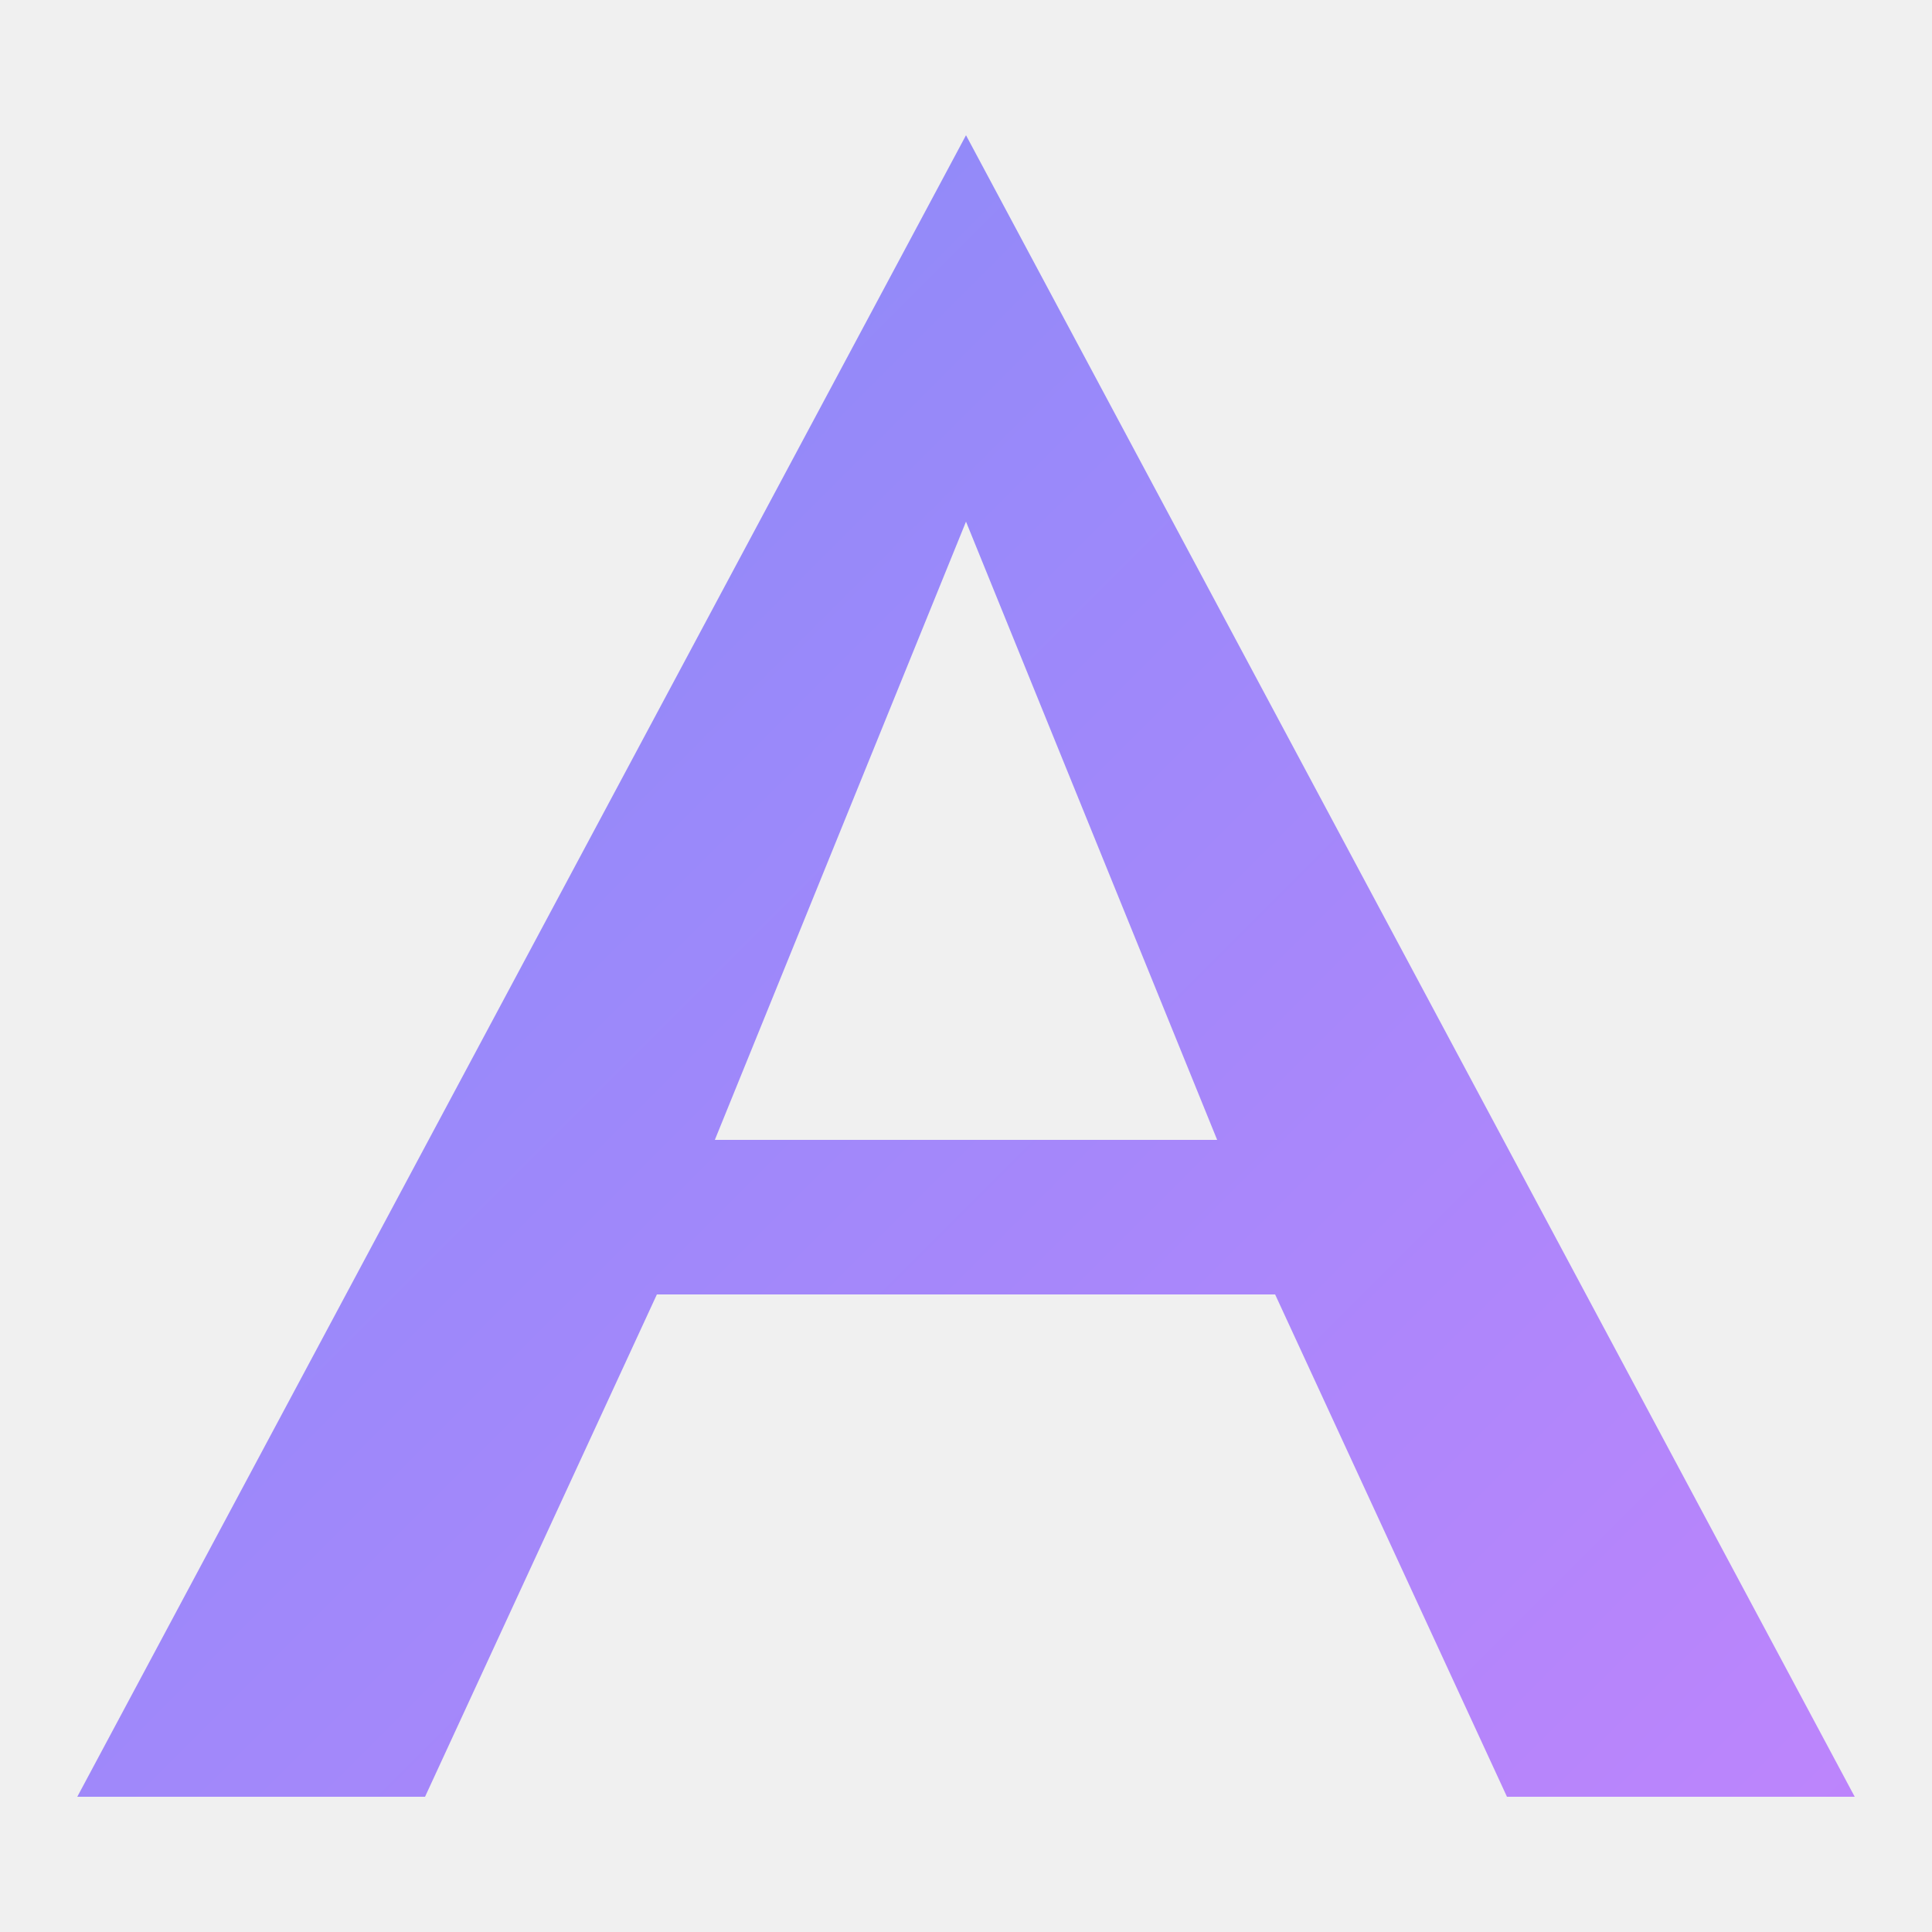
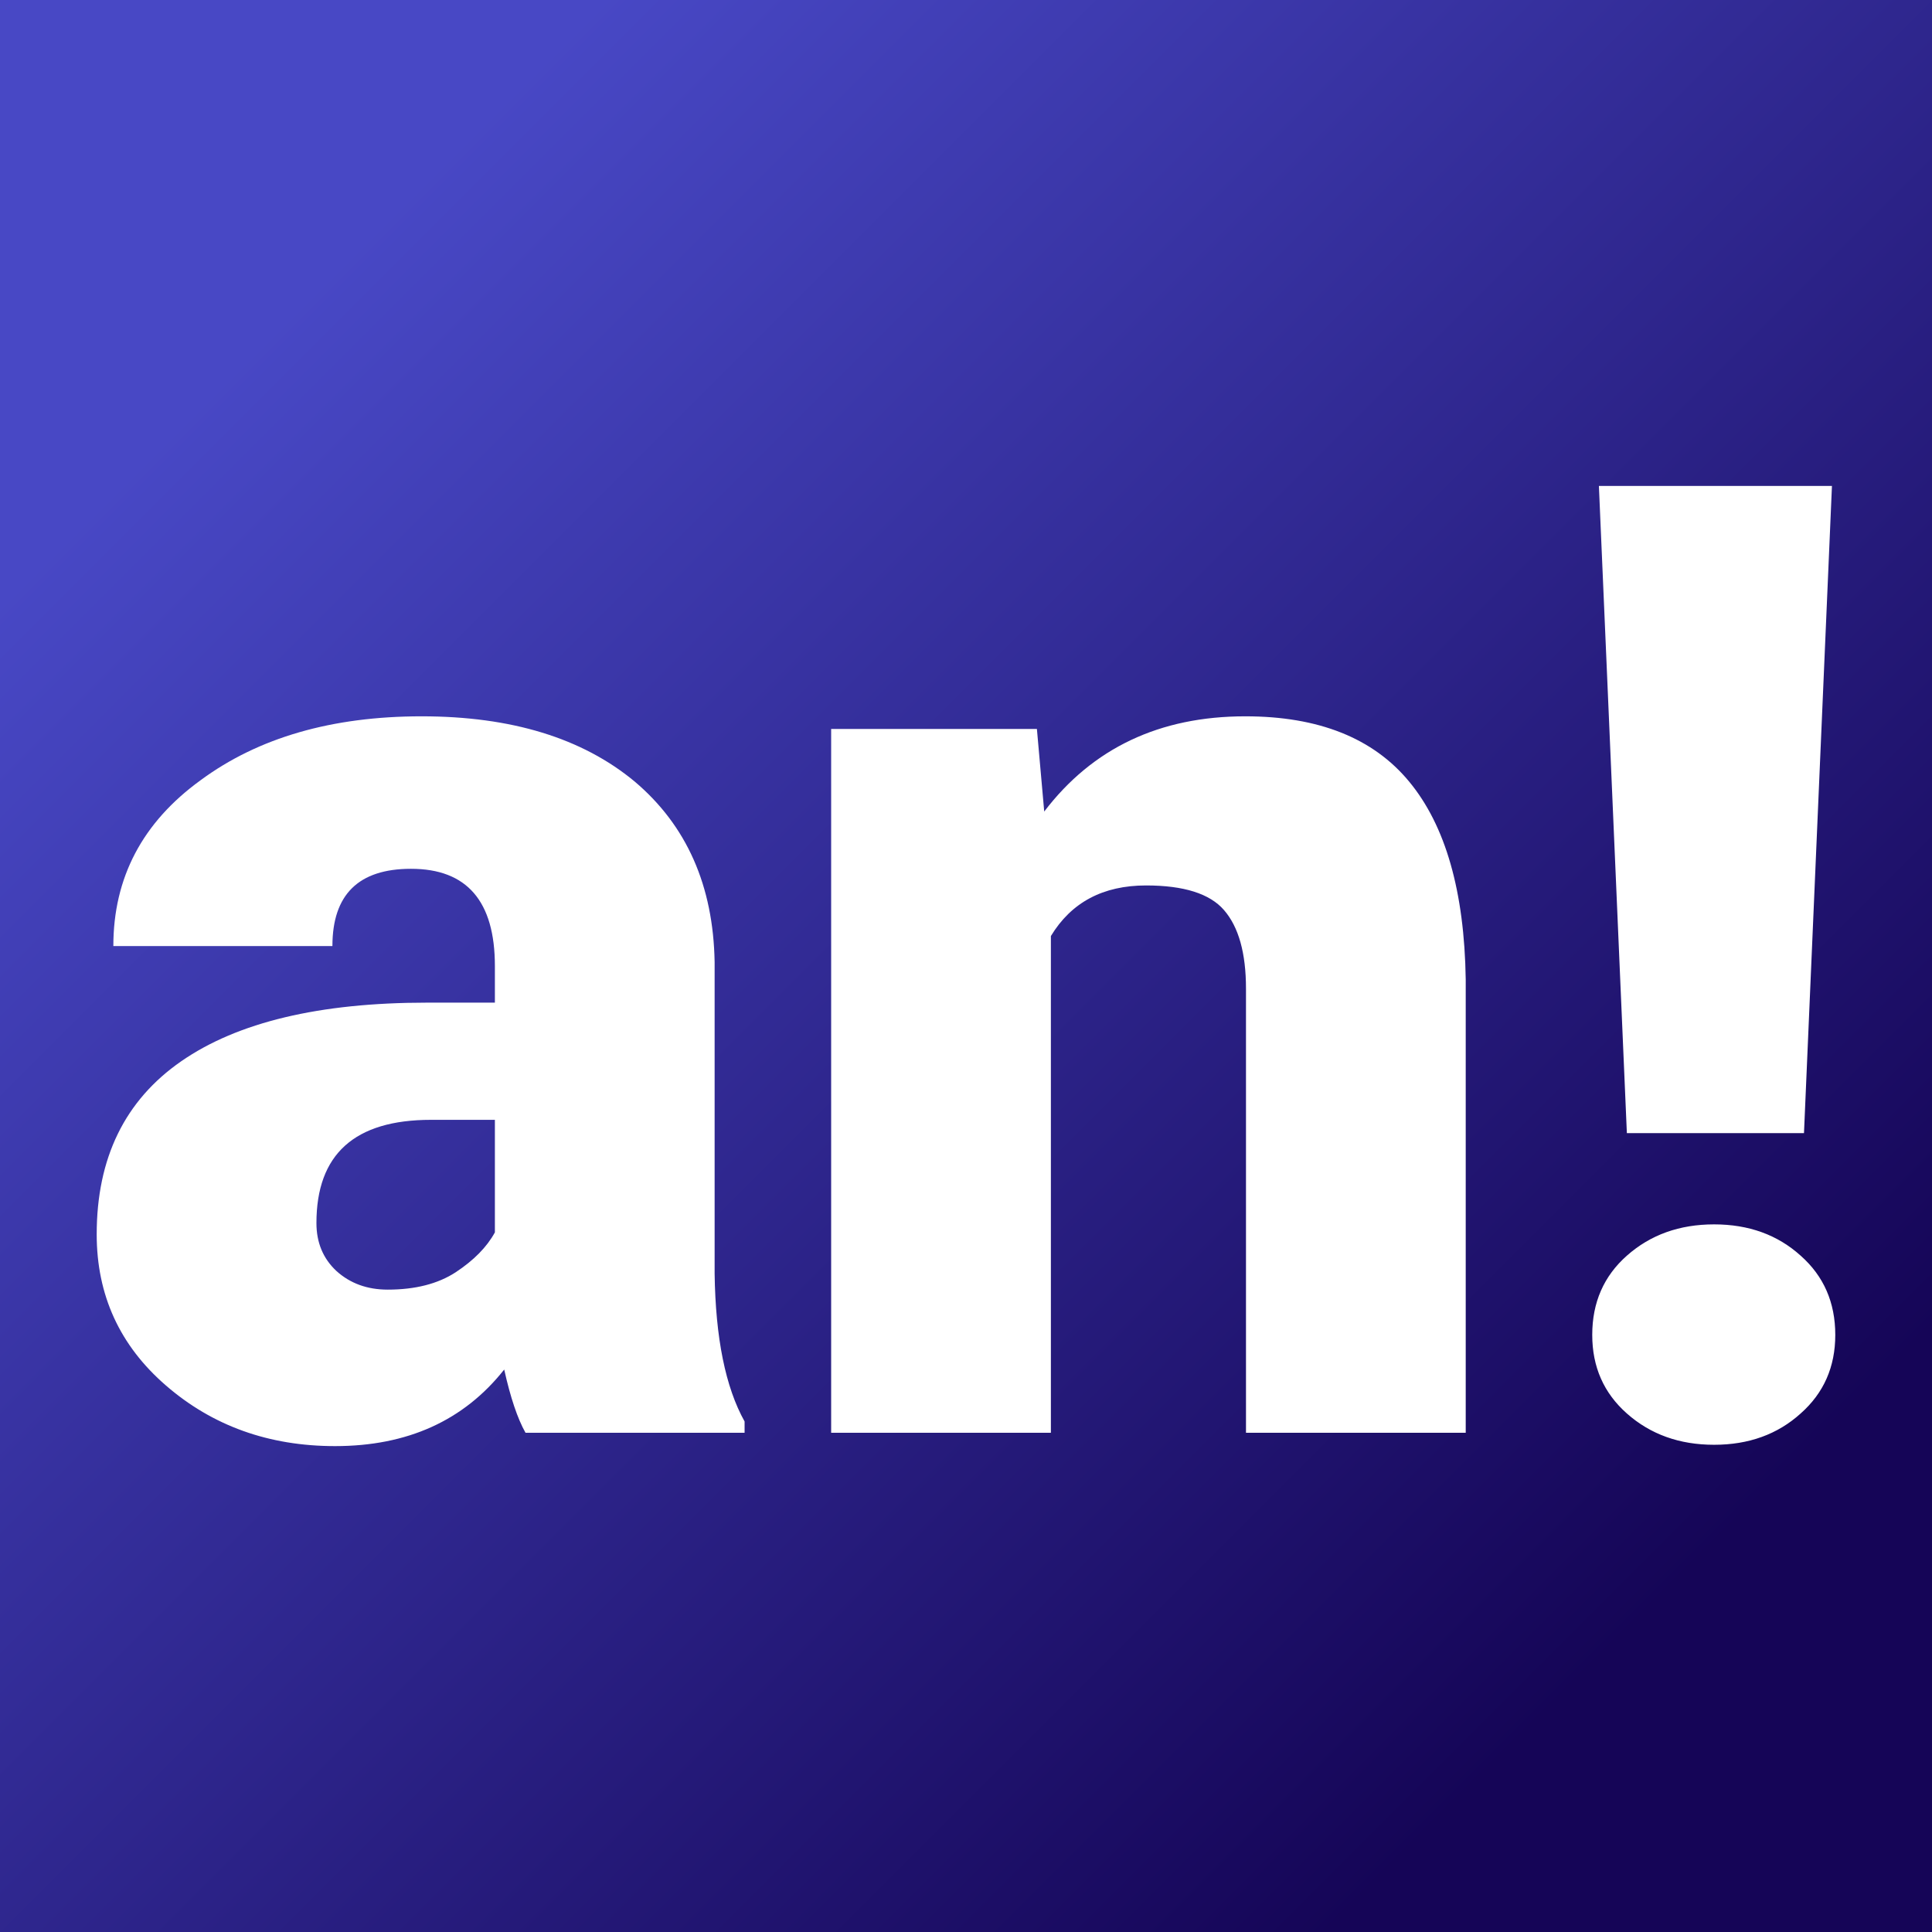
- <svg xmlns="http://www.w3.org/2000/svg" viewBox="0 0 100 100" fill="none">
+ <svg xmlns="http://www.w3.org/2000/svg" version="1.1" viewBox="0 0 200 200" width="200" height="200">
+   <rect width="200" height="200" fill="url('#gradient')" />
  <defs>
-     <linearGradient id="ag" x1="0" y1="0" x2="100" y2="100" gradientUnits="userSpaceOnUse">
-       <stop offset="0%" stop-color="#818cf8" />
-       <stop offset="100%" stop-color="#c084fc" />
+     <linearGradient id="gradient" gradientTransform="rotate(45 0.5 0.5)">
+       <stop offset="0%" stop-color="#4848c5" />
+       <stop offset="100%" stop-color="#150557" />
    </linearGradient>
  </defs>
-   <path fill-rule="evenodd" clip-rule="evenodd" fill="url(#ag)" d="M50 7 L96 93 H78 L66 67 H34 L22 93 H4 Z M50 27 L63 59 H37 Z" />
+   <g>
+     <g fill="#ffffff" transform="matrix(6.893044,0,0,6.893044,6.97728,148.322)" stroke="#ffffff" stroke-width="0">
+       <path d="M10.17 0L6.88 0Q6.70-0.32 6.56-0.95L6.56-0.95Q5.65 0.20 4.02 0.20L4.02 0.20Q2.53 0.20 1.48-0.71Q0.44-1.61 0.44-2.98L0.44-2.98Q0.44-4.70 1.71-5.58Q2.98-6.46 5.40-6.46L5.40-6.46L6.42-6.46L6.42-7.01Q6.42-8.47 5.16-8.47L5.16-8.47Q3.98-8.47 3.98-7.31L3.98-7.31L0.69-7.31Q0.69-8.85 2.00-9.80Q3.30-10.76 5.32-10.76Q7.34-10.76 8.52-9.78Q9.69-8.79 9.72-7.07L9.72-7.07L9.72-2.39Q9.74-0.94 10.17-0.17L10.17-0.17L10.17 0ZM4.81-2.15L4.81-2.15Q5.43-2.15 5.83-2.41Q6.24-2.68 6.42-3.01L6.42-3.01L6.42-4.70L5.46-4.70Q3.74-4.70 3.74-3.15L3.74-3.15Q3.74-2.71 4.04-2.43Q4.35-2.15 4.81-2.15ZM11.47-10.57L14.56-10.57L14.67-9.33Q15.76-10.76 17.69-10.76L17.69-10.76Q19.34-10.76 20.15-9.78Q20.97-8.79 21.00-6.81L21.00-6.81L21.00 0L17.70 0L17.70-6.67Q17.70-7.47 17.37-7.85Q17.05-8.22 16.20-8.22L16.20-8.22Q15.23-8.22 14.77-7.46L14.77-7.46L14.77 0L11.47 0L11.47-10.57ZM26.50-14.22L26.08-4.50L23.42-4.50L23.00-14.22L26.50-14.22ZM22.90-1.47L22.90-1.47Q22.90-2.20 23.42-2.66Q23.95-3.13 24.73-3.13Q25.51-3.13 26.03-2.66Q26.55-2.20 26.55-1.47Q26.55-0.75 26.03-0.29Q25.51 0.18 24.73 0.18Q23.95 0.18 23.42-0.29Q22.90-0.75 22.90-1.47Z" />
+     </g>
+   </g>
+   <style>@media (prefers-color-scheme: light) { :root { filter: none; } }
+ @media (prefers-color-scheme: dark) { :root { filter: none; } }
+ </style>
</svg>
